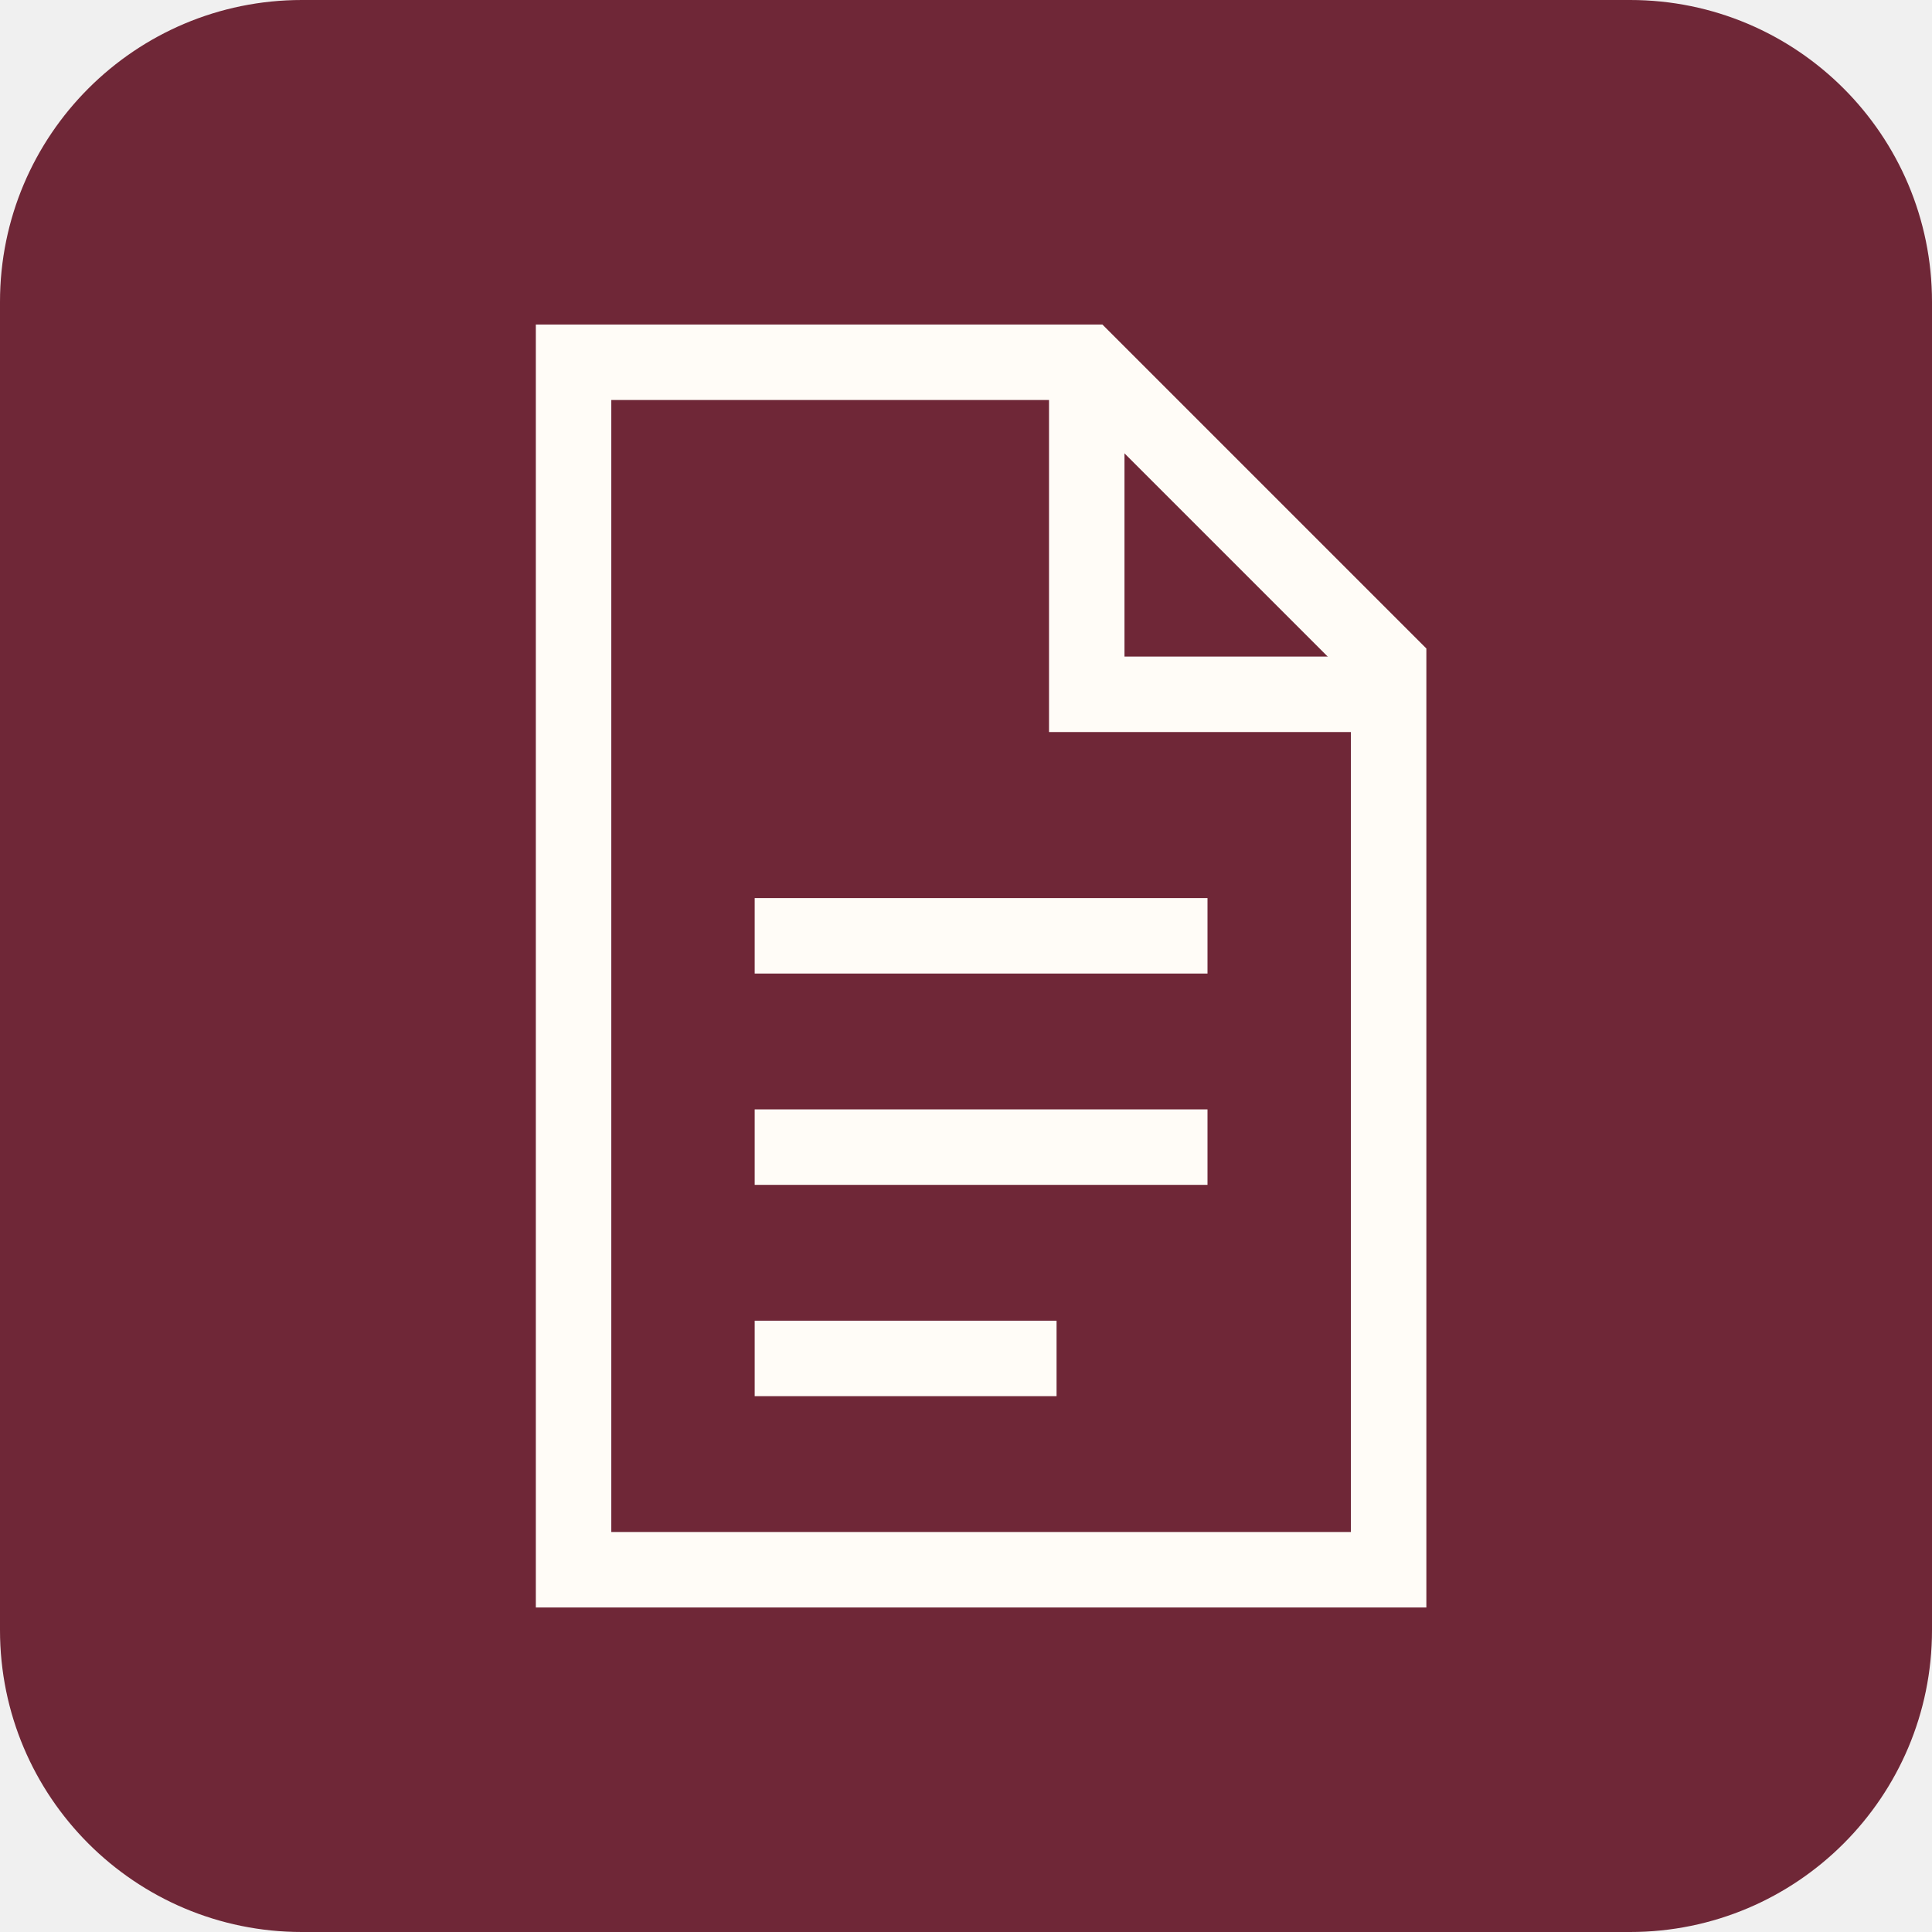
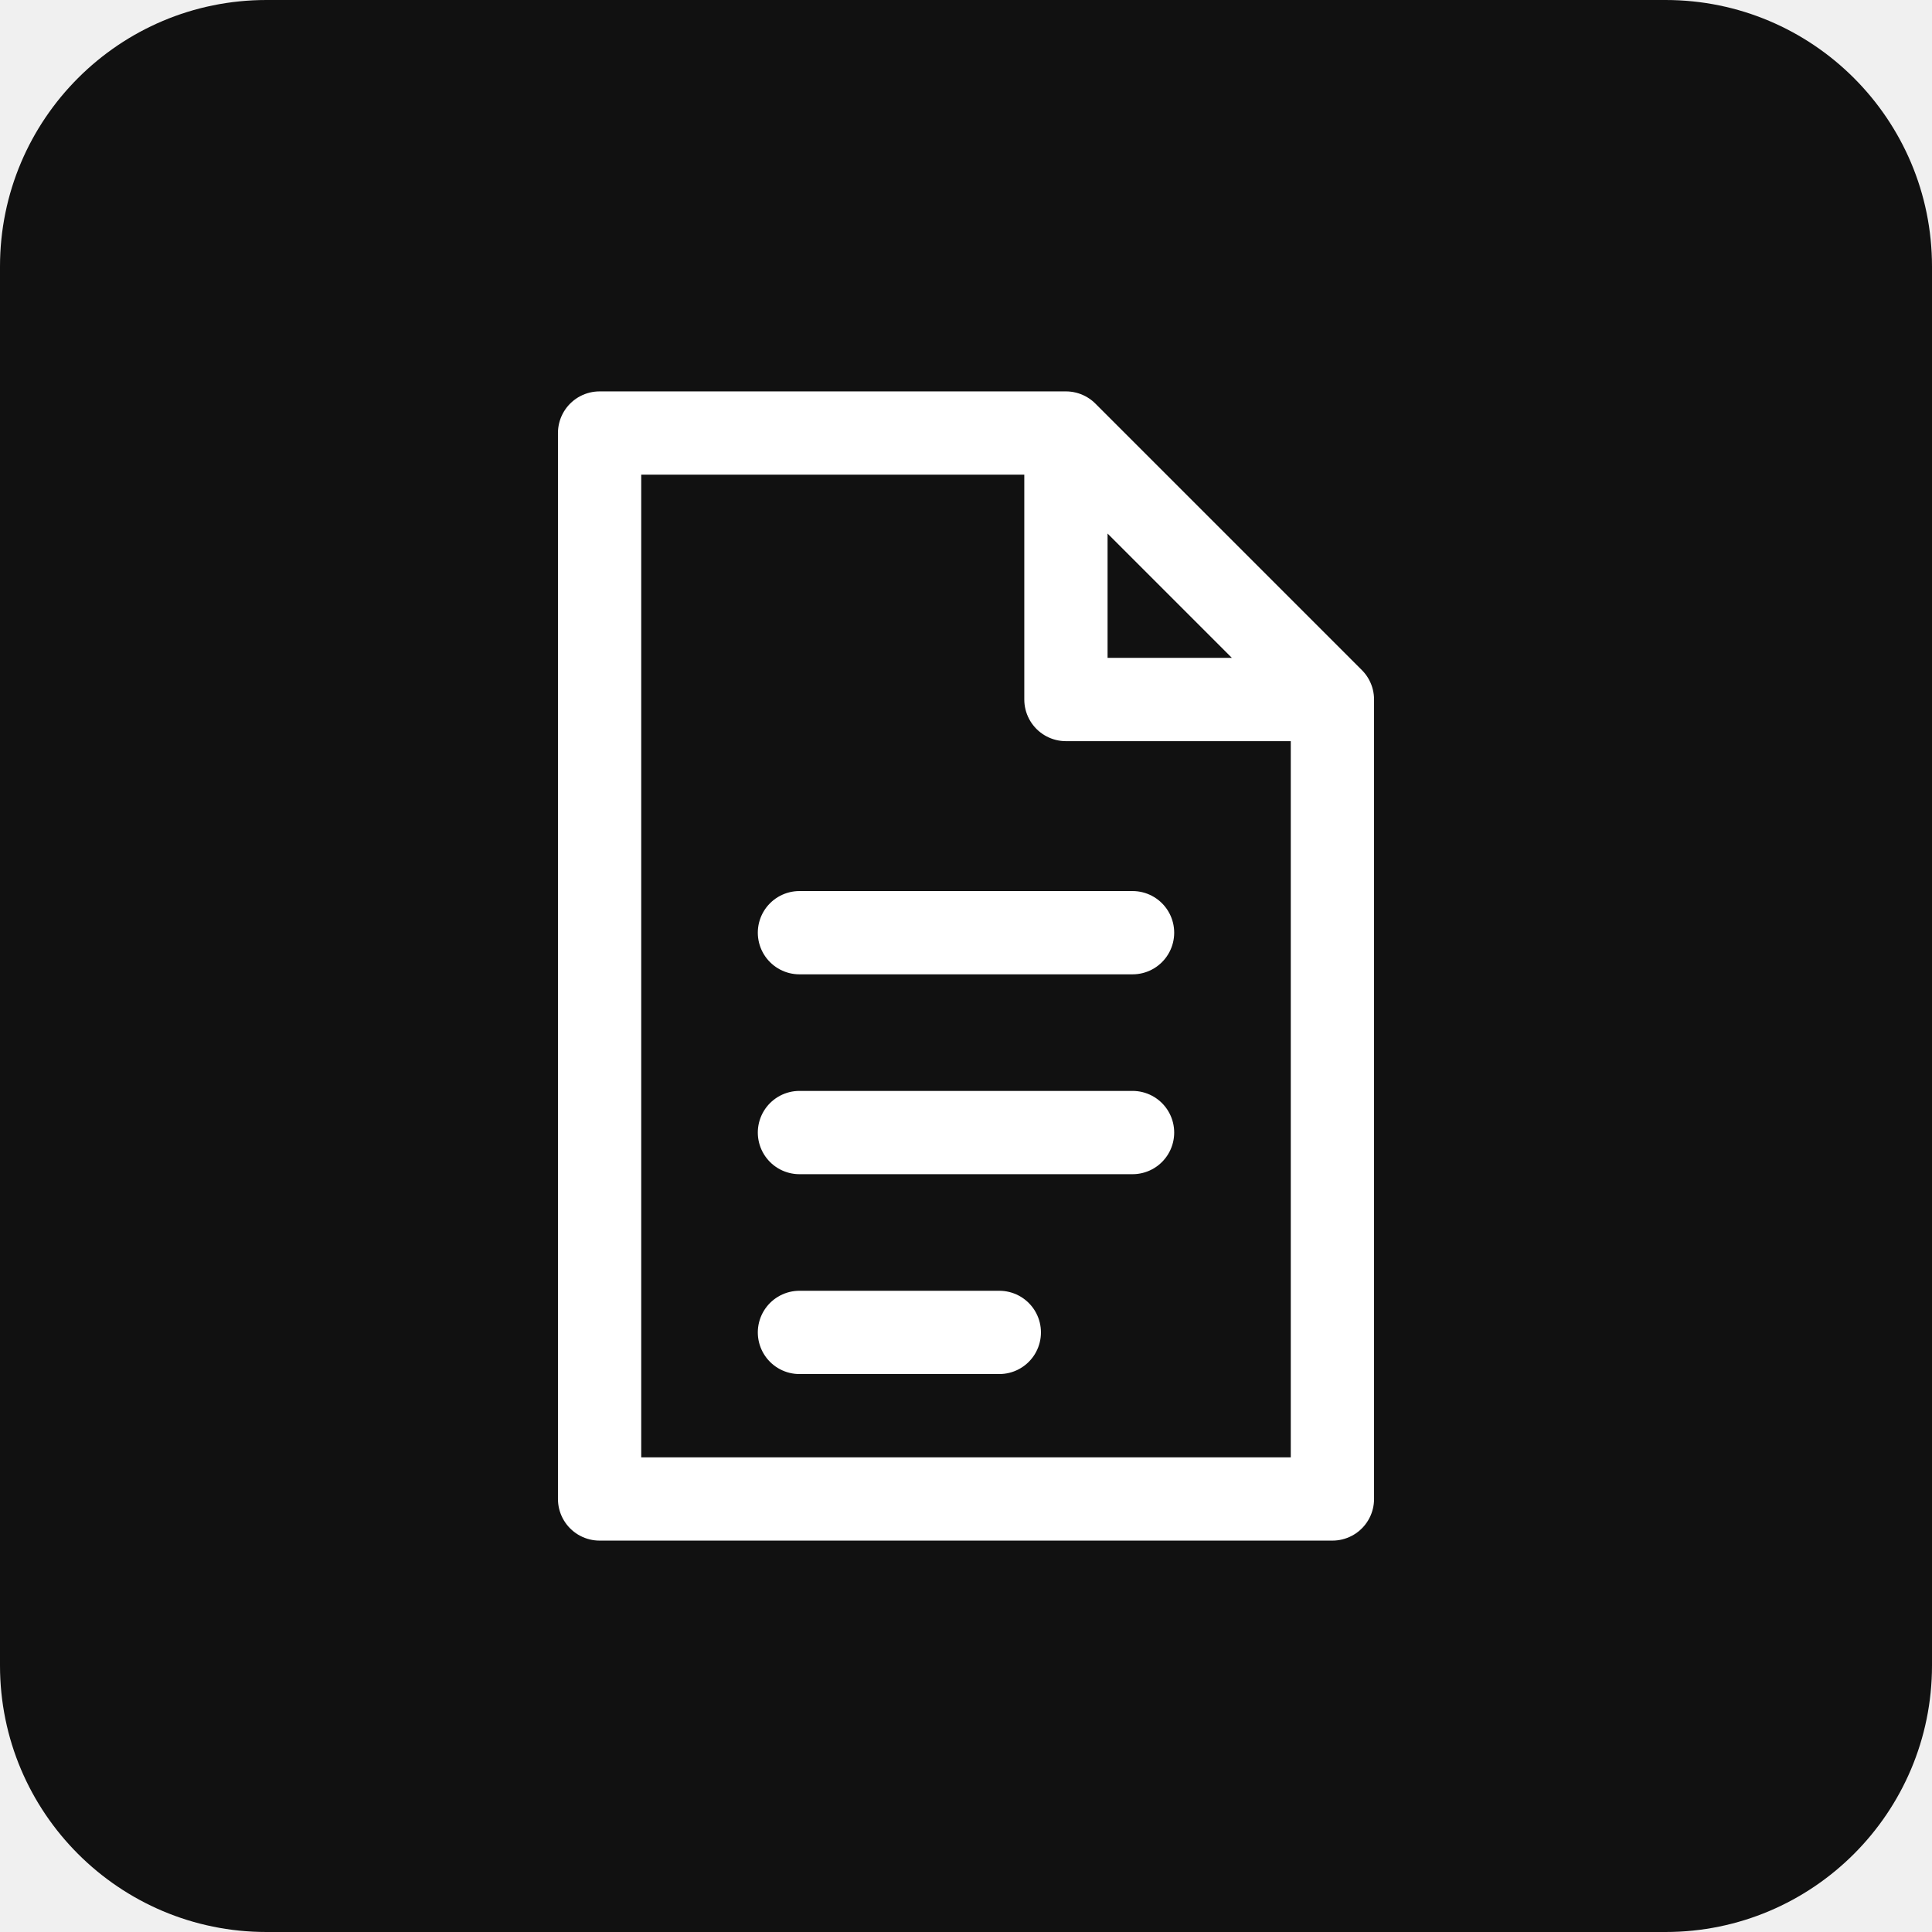
- <svg xmlns="http://www.w3.org/2000/svg" width="64" height="64" viewBox="0 0 64 64">
-   <rect width="64" height="64" rx="10" fill="#6f2737" />
-   <g fill="none" stroke="#fffcf7" stroke-width="2.5">
-     <path d="M19 12h17l10 10v30H19z" />
-     <path d="M36 12v11h10M25 31h15M25 38h15M25 45h10" />
-   </g>
+ <svg xmlns="http://www.w3.org/2000/svg" width="64" height="64" viewBox="0 0 29 29">
+   <rect width="29" height="29" rx="4" fill="#111" />
+   <path d="M9 6.5h7l4 4v12H9zM16 6.5v4h4M12 14h5M12 17h5M12 20h3" fill="none" stroke="#fff" stroke-width="1.25" stroke-linejoin="round" stroke-linecap="round" />
</svg>
